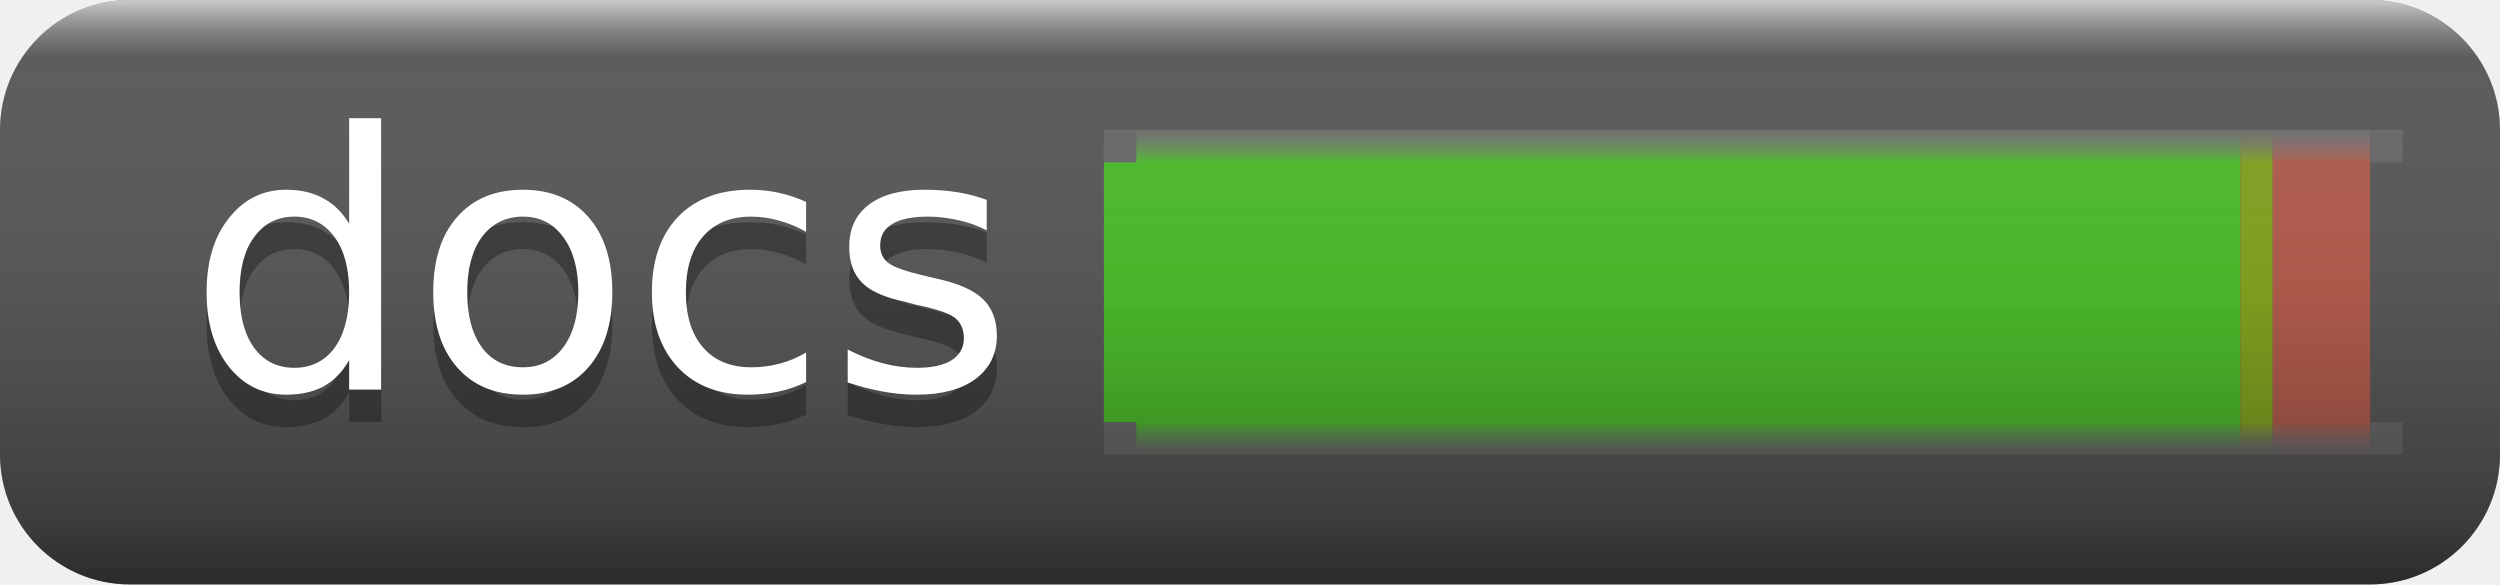
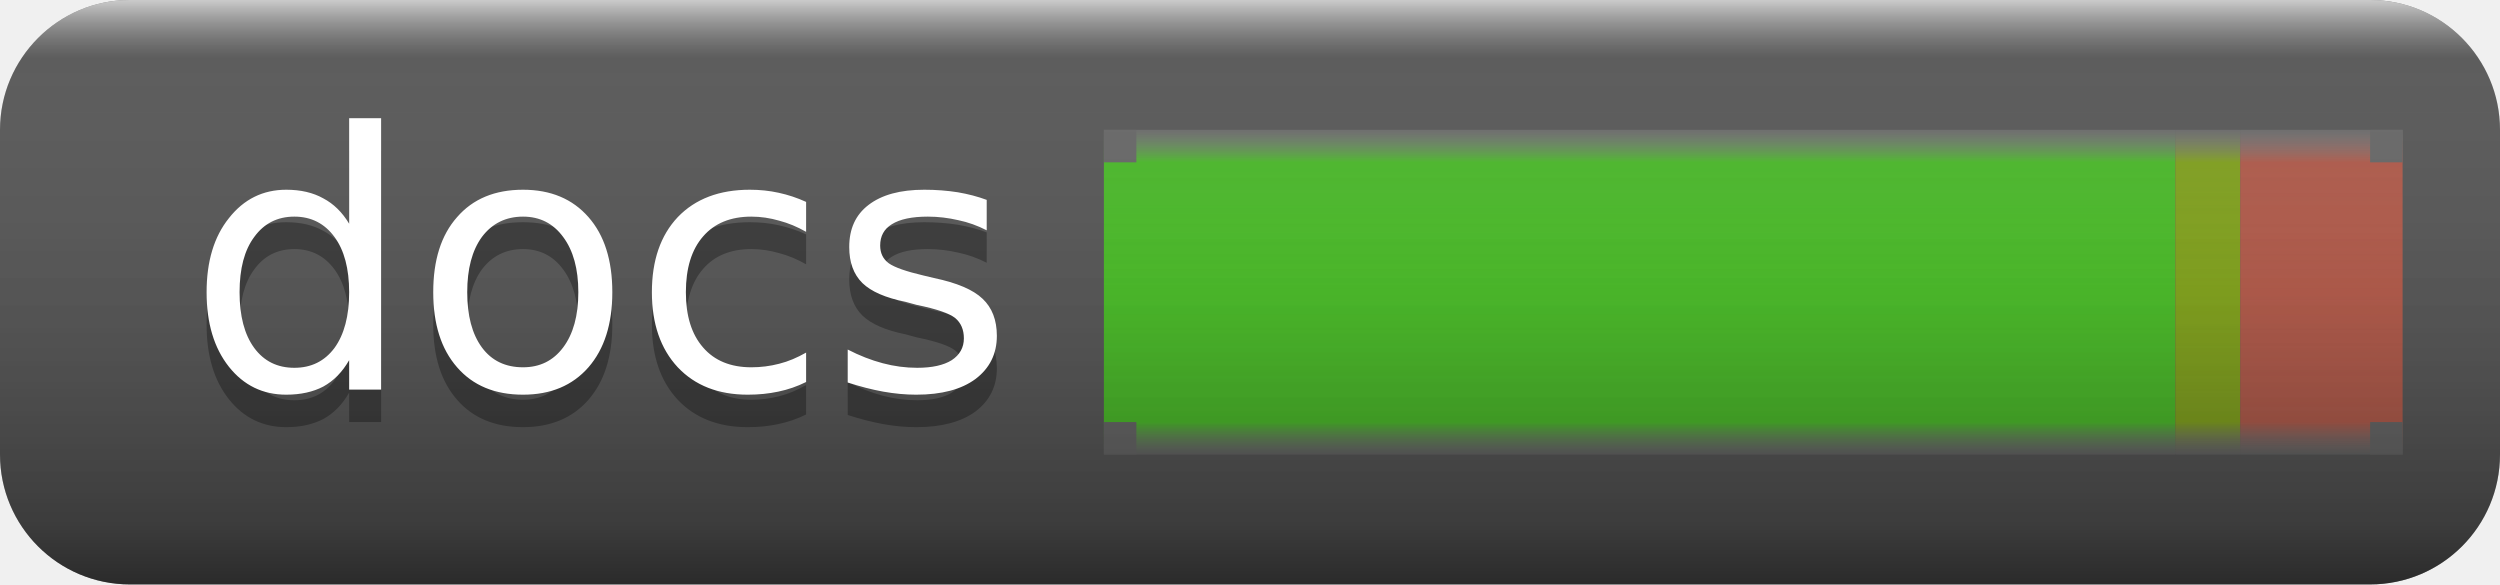
<svg xmlns="http://www.w3.org/2000/svg" width="77" height="18">
  <linearGradient id="bg" x2="0" y2="100%">
    <stop offset="0" stop-color="#fff" stop-opacity=".7" />
    <stop offset=".1" stop-color="#aaa" stop-opacity=".1" />
    <stop offset=".9" stop-opacity=".3" />
    <stop offset="1" stop-opacity=".5" />
  </linearGradient>
  <rect rx="4" width="77" height="18" fill="#555" />
  <linearGradient id="gA" x2="0" y2="100%">
    <stop offset="0" stop-color="#999" stop-opacity=".3" />
    <stop offset=".1" stop-color="#46cc1e" stop-opacity=".9" />
    <stop offset=".5" stop-color="#46cc1e" stop-opacity="1" />
    <stop offset=".9" stop-color="#46cc1e" stop-opacity=".9" />
    <stop offset="1" stop-color="#888" stop-opacity=".3" />
  </linearGradient>
-   <rect x="34" y="4" width="35" height="10" fill="url(#gA)" />
+   <rect x="34" y="4" width="33" height="10" fill="url(#gA)" />
  <linearGradient id="gB" x2="0" y2="100%">
    <stop offset="0" stop-color="#999" stop-opacity=".3" />
    <stop offset=".1" stop-color="#87ae10" stop-opacity=".9" />
    <stop offset=".5" stop-color="#87ae10" stop-opacity="1" />
    <stop offset=".9" stop-color="#87ae10" stop-opacity=".9" />
    <stop offset="1" stop-color="#888" stop-opacity=".3" />
  </linearGradient>
-   <rect x="69" y="4" width="1" height="10" fill="url(#gB)" />
+   <rect x="67" y="4" width="2" height="10" fill="url(#gB)" />
  <linearGradient id="gC" x2="0" y2="100%">
    <stop offset="0" stop-color="#999" stop-opacity=".3" />
    <stop offset=".1" stop-color="#c05946" stop-opacity=".9" />
    <stop offset=".5" stop-color="#c05946" stop-opacity="1" />
    <stop offset=".9" stop-color="#c05946" stop-opacity=".9" />
    <stop offset="1" stop-color="#888" stop-opacity=".3" />
  </linearGradient>
-   <rect x="70" y="4" width="3" height="10" fill="url(#gC)" />
+   <rect x="69" y="4" width="5" height="10" fill="url(#gC)" />
  <linearGradient id="gU" x2="0" y2="100%">
    <stop offset="0" stop-color="#999" stop-opacity=".3" />
    <stop offset=".1" stop-color="#8f7eb4" stop-opacity=".9" />
    <stop offset=".5" stop-color="#8f7eb4" stop-opacity="1" />
    <stop offset=".9" stop-color="#8f7eb4" stop-opacity=".9" />
    <stop offset="1" stop-color="#888" stop-opacity=".3" />
  </linearGradient>
-   <rect x="73" y="4" width="0" height="10" fill="url(#gU)" />
+   <rect x="74" y="4" width="0" height="10" fill="url(#gU)" />
  <rect x="34" y="4" width="1" height="1" fill="#666" />
  <rect x="34" y="13" width="1" height="1" fill="#666" />
  <rect x="73" y="4" width="1" height="1" fill="#666" />
  <rect x="73" y="13" width="1" height="1" fill="#666" />
  <rect rx="4" width="77" height="18" fill="url(#bg)" />
  <g fill="#fff" text-anchor="middle" font-family="DejaVu Sans,Verdana,Geneva,sans-serif" font-size="11">
    <text x="18.5" y="13" fill="#010101" fill-opacity=".3">docs</text>
    <text x="18.5" y="12">docs</text>
  </g>
</svg>
